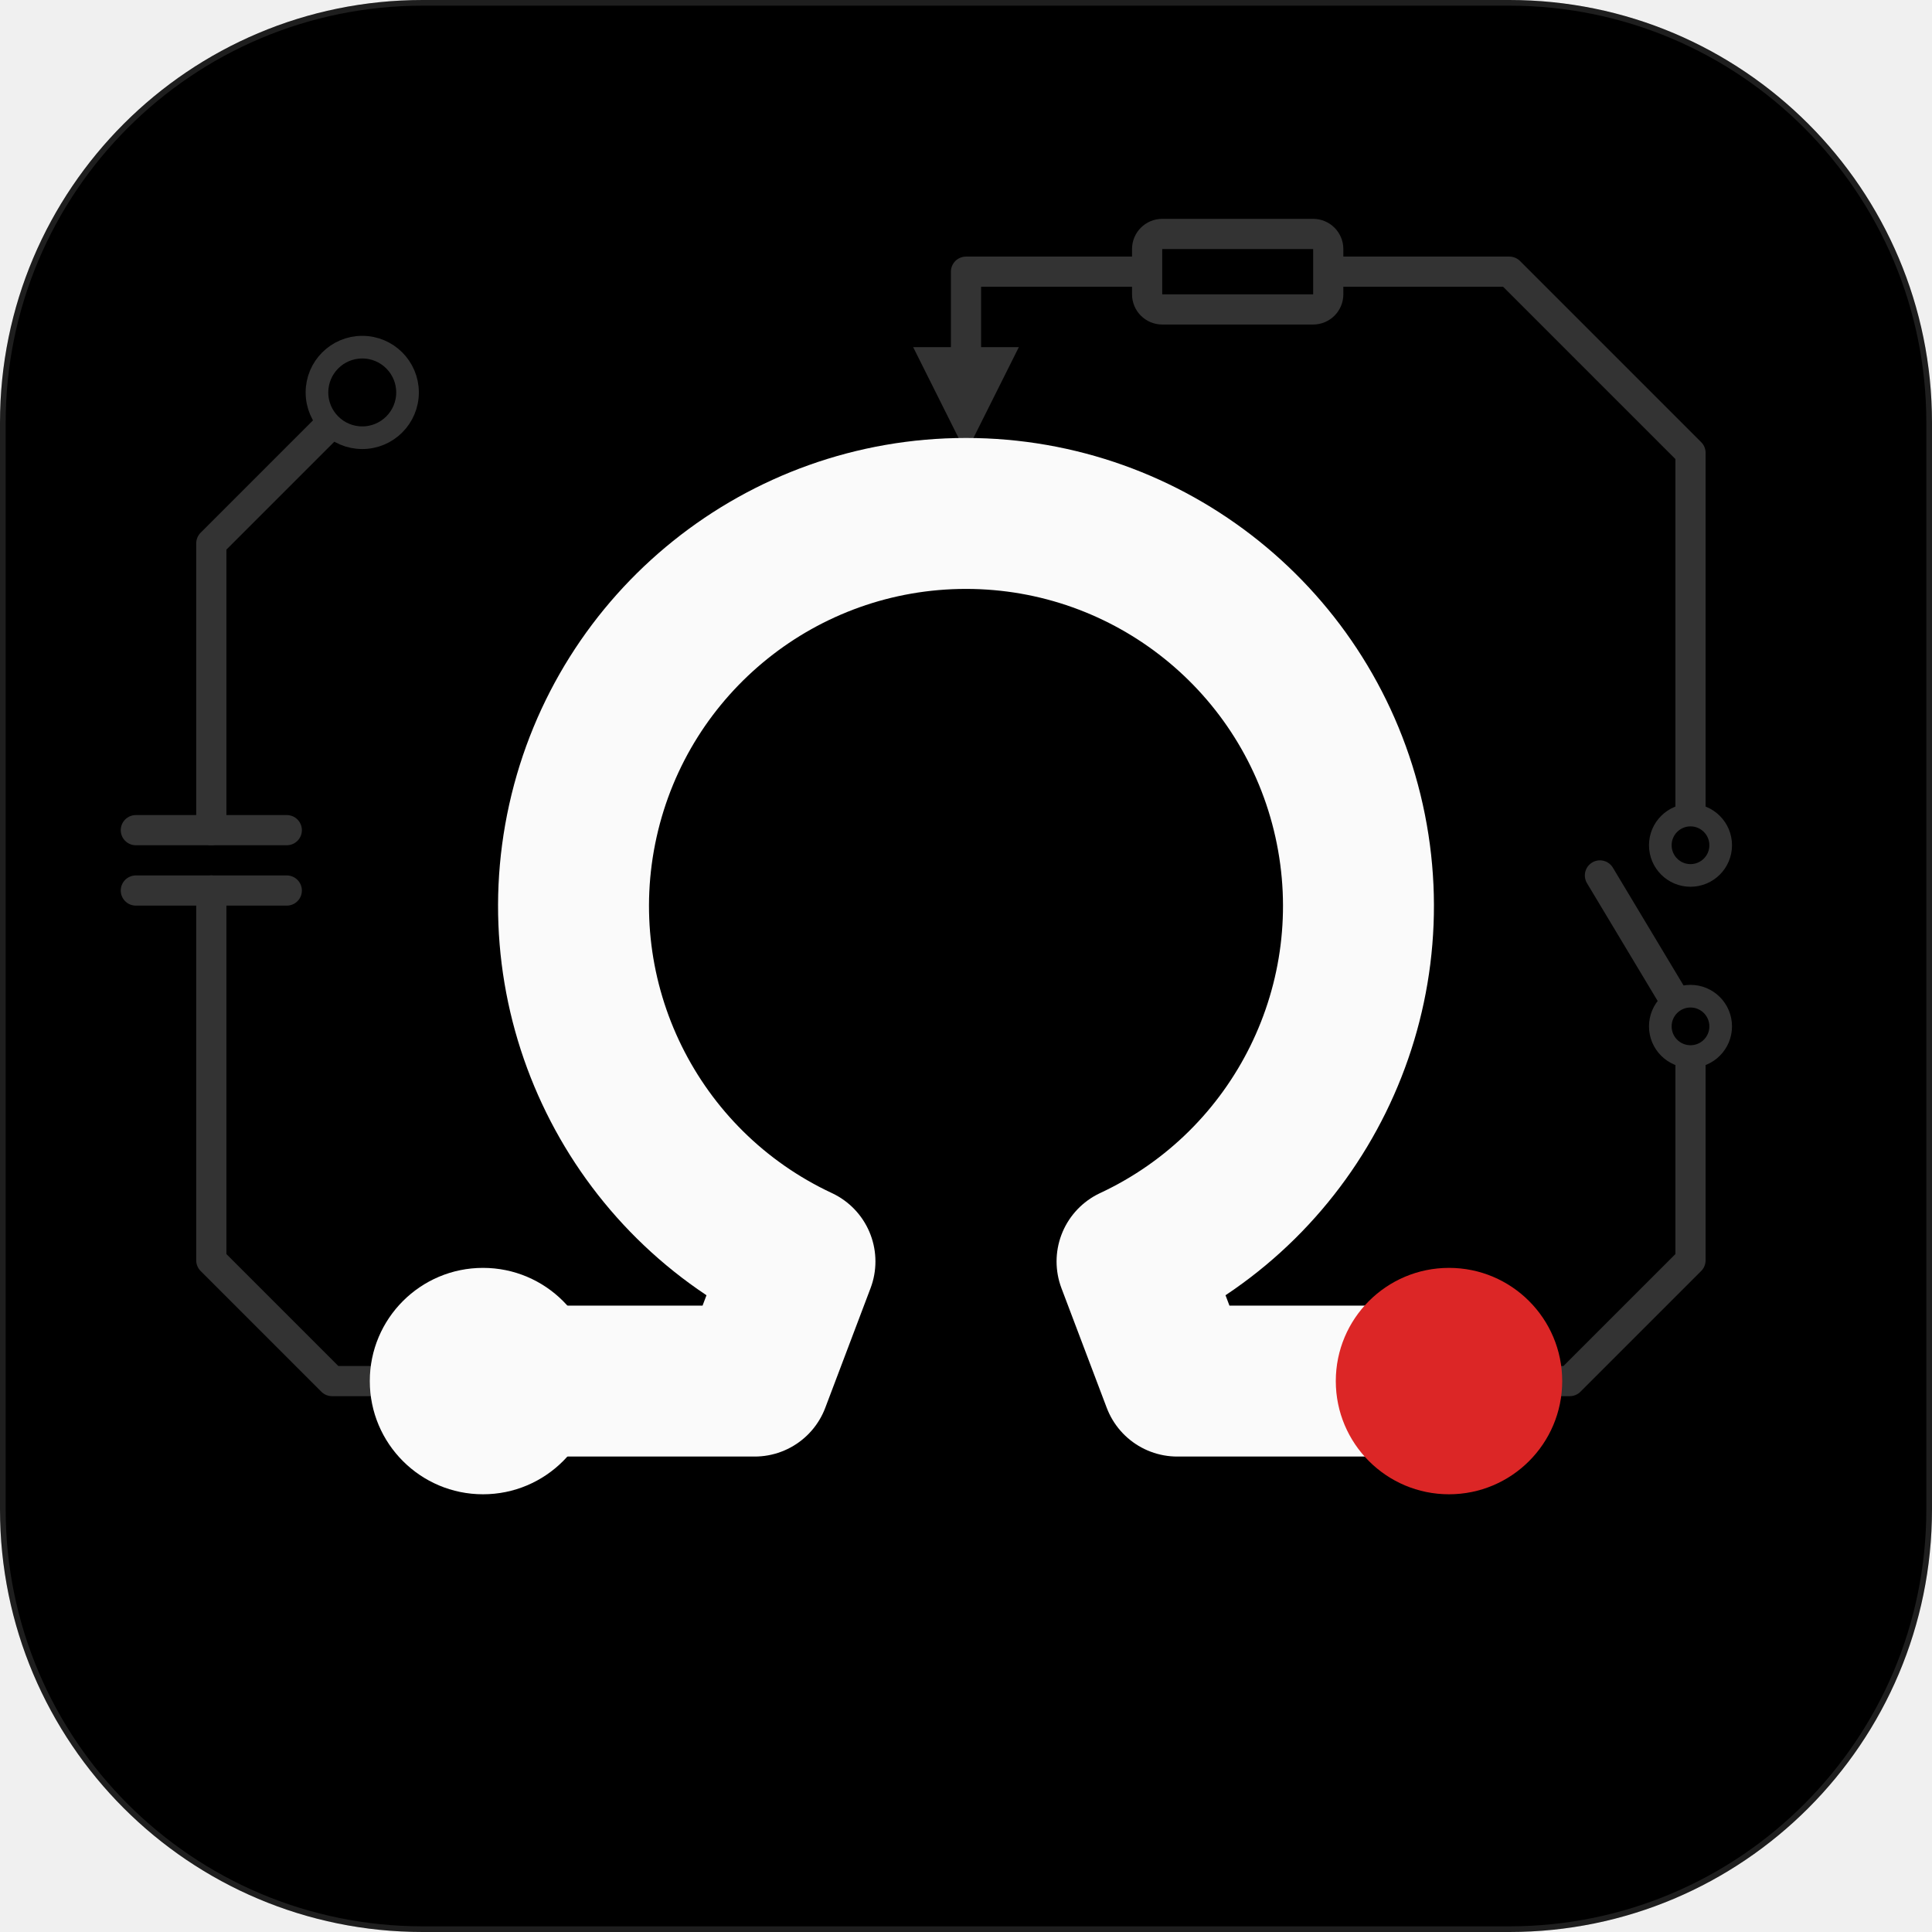
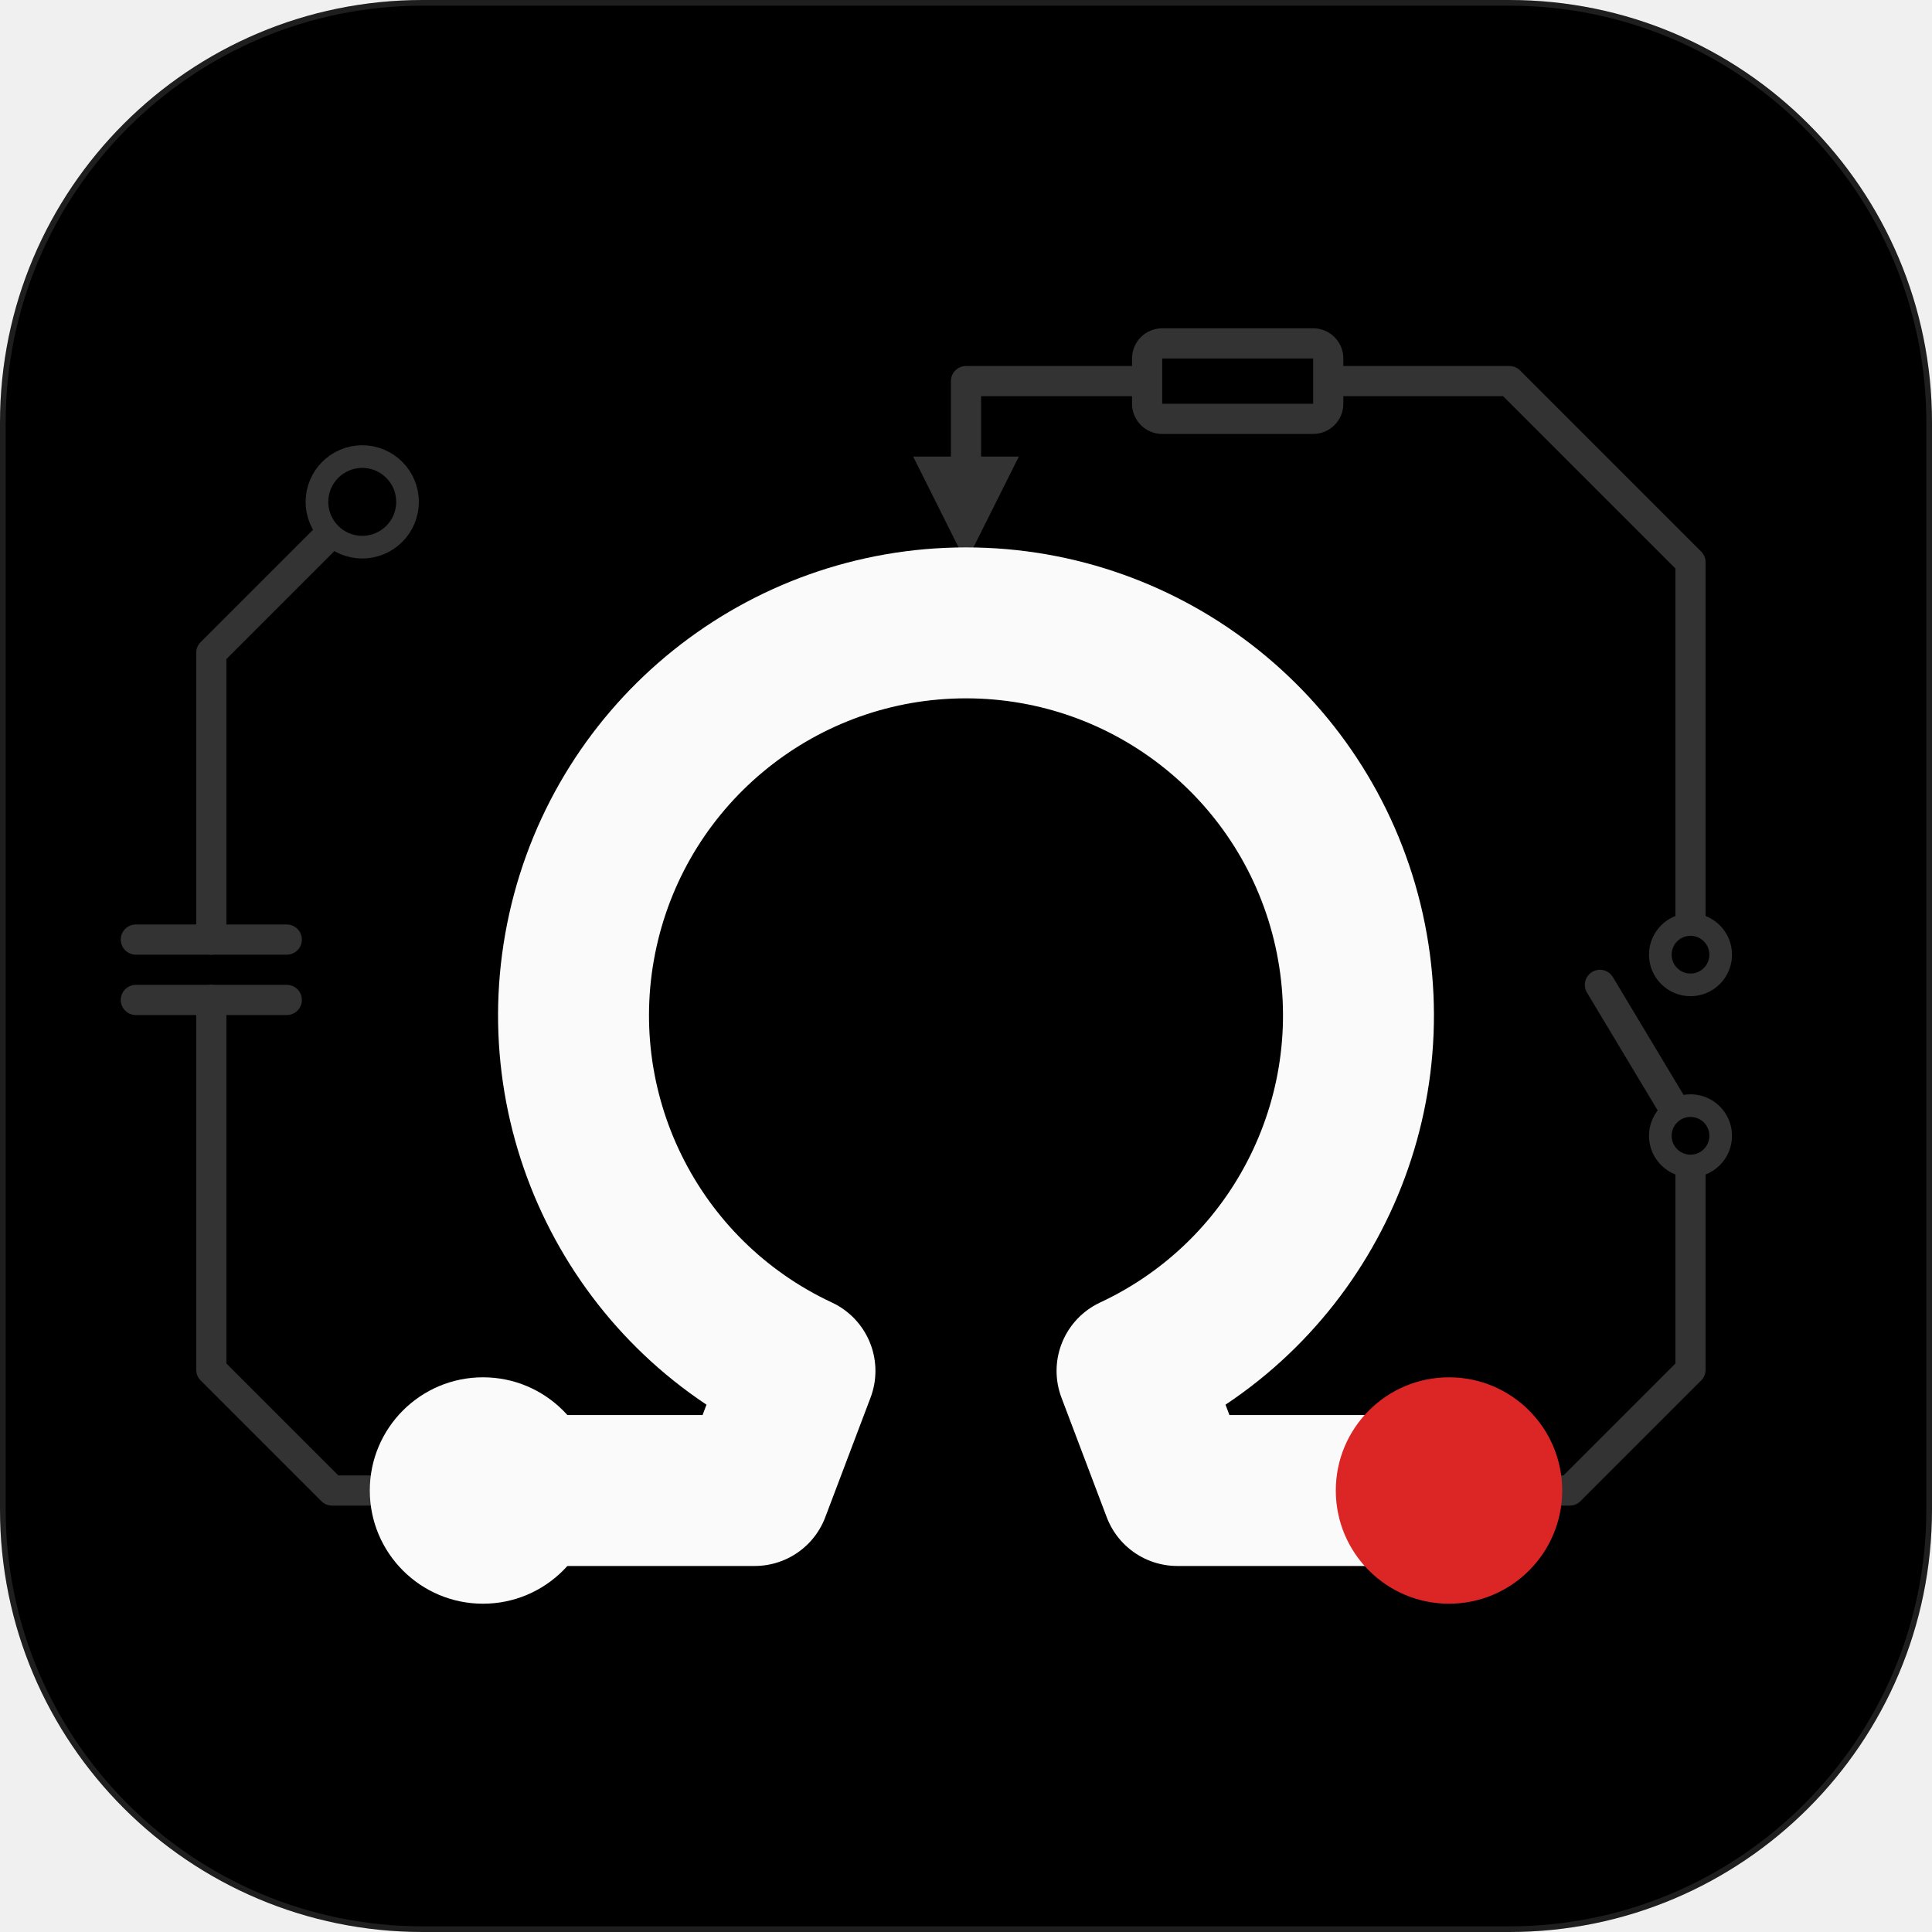
<svg xmlns="http://www.w3.org/2000/svg" viewBox="0 0 512 512" width="512" height="512">
  <rect x="0" y="0" width="512" height="512" rx="112" ry="112" fill="#000000" />
  <rect x="0.75" y="0.75" width="510.5" height="510.5" rx="111.3" ry="111.3" fill="none" stroke="#FFFFFF" stroke-opacity="0.12" stroke-width="1.5" />
-   <path d="M128 366H88L56 334V236M56 220V144L96 104M384 366H416L448 334V272M448 224V120L400 72H256V92" fill="none" stroke="#333333" stroke-width="8" stroke-linecap="round" stroke-linejoin="round" />
-   <path d="M36 236H76M36 220H76M448 272L424 232" fill="none" stroke="#333333" stroke-width="8" stroke-linecap="round" />
-   <rect x="304" y="62" width="48" height="20" rx="4" fill="#000000" stroke="#333333" stroke-width="8" />
-   <path d="M256 120L242 92H270Z" fill="#333333" />
-   <g fill="#000000" stroke="#333333" stroke-width="6">
-     <circle cx="96" cy="104" r="12" />
-     <circle cx="448" cy="272" r="8" />
-     <circle cx="448" cy="224" r="8" />
+   <g transform="translate(0 29)">
+     <path d="M128 366H88L56 334V236M56 220V144L96 104M384 366H416L448 334V272M448 224V120L400 72H256V92" fill="none" stroke="#333333" stroke-width="8" stroke-linecap="round" stroke-linejoin="round" />
+     <path d="M36 236H76M36 220H76M448 272L424 232" fill="none" stroke="#333333" stroke-width="8" stroke-linecap="round" />
+     <rect x="304" y="62" width="48" height="20" rx="4" fill="#000000" stroke="#333333" stroke-width="8" />
+     <path d="M256 120L242 92H270Z" fill="#333333" />
+     <g fill="#000000" stroke="#333333" stroke-width="6">
+       <circle cx="96" cy="104" r="12" />
+       <circle cx="448" cy="272" r="8" />
+       <circle cx="448" cy="224" r="8" />
+     </g>
+     <path d="M128 366H200L212 334.3A104 104 0 1 1 300 334.3L312 366H384" fill="none" stroke="#FAFAFA" stroke-width="40" stroke-linecap="round" stroke-linejoin="round" />
+     <circle cx="128" cy="366" r="30" fill="#FAFAFA" />
+     <circle cx="384" cy="366" r="30" fill="#DC2626" />
  </g>
-   <path d="M128 366H200L212 334.3A104 104 0 1 1 300 334.3L312 366H384" fill="none" stroke="#FAFAFA" stroke-width="40" stroke-linecap="round" stroke-linejoin="round" />
-   <circle cx="128" cy="366" r="30" fill="#FAFAFA" />
-   <circle cx="384" cy="366" r="30" fill="#DC2626" />
</svg>
